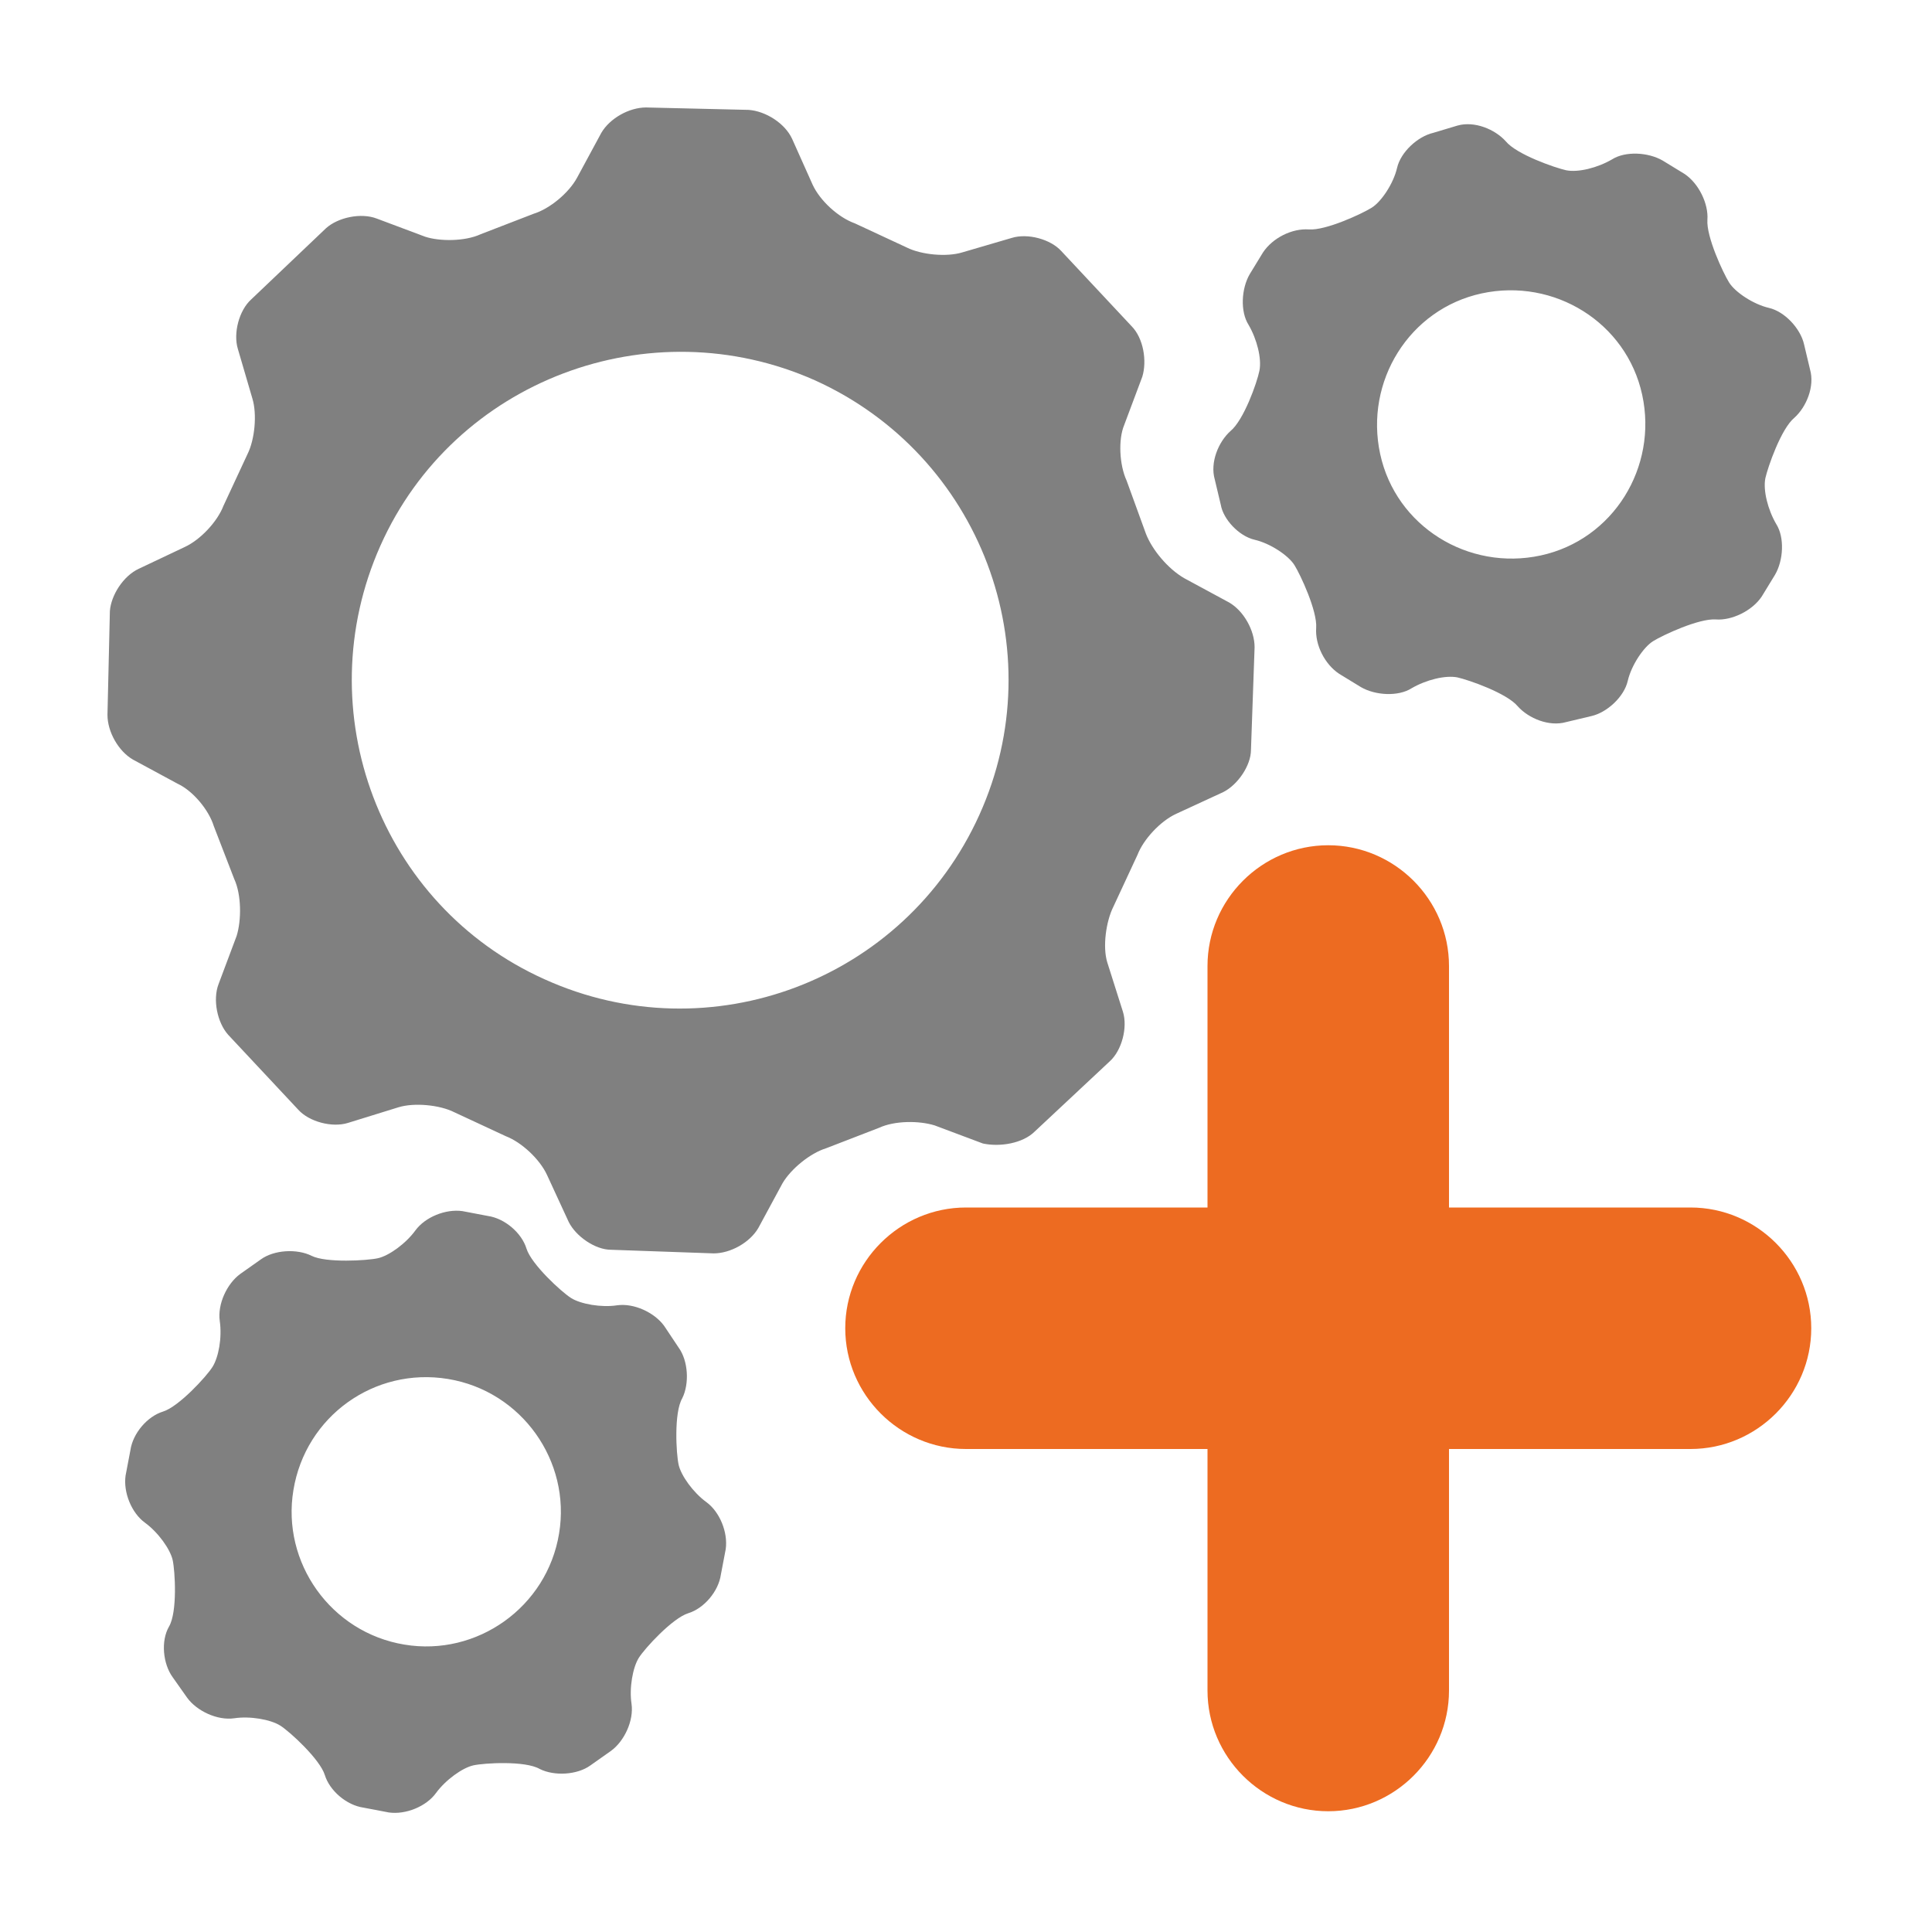
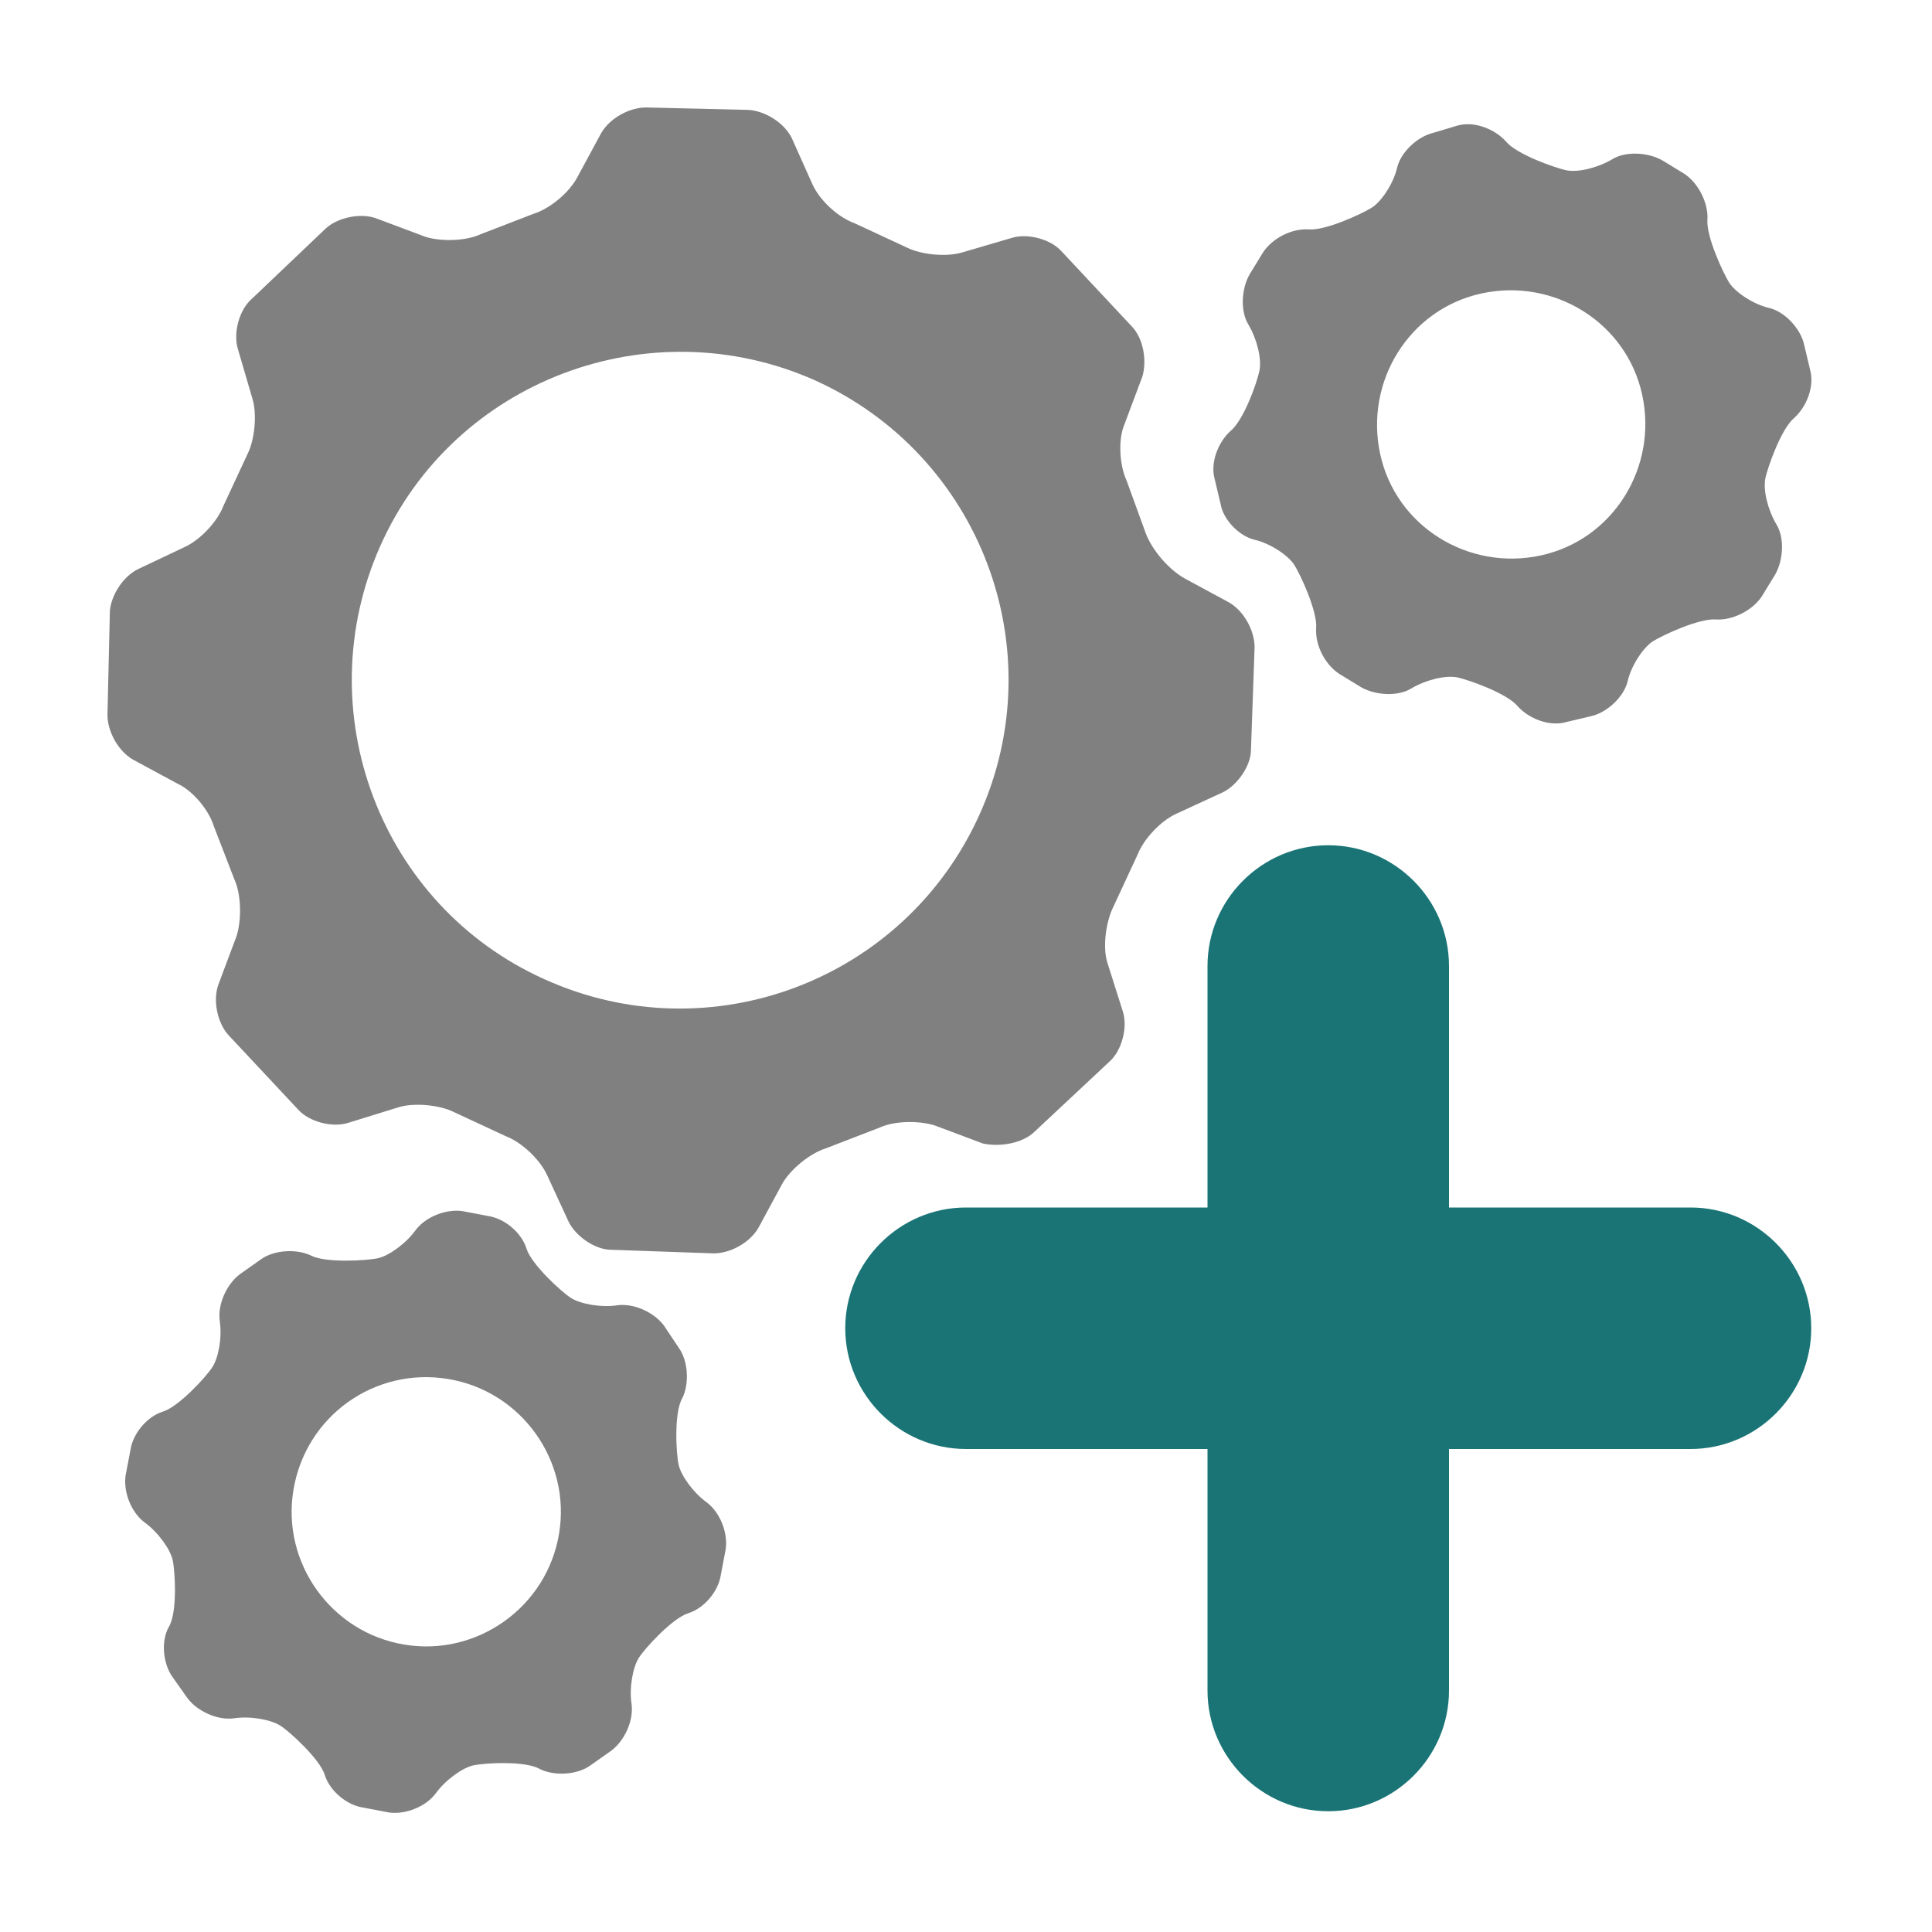
<svg xmlns="http://www.w3.org/2000/svg" version="1.0" id="Layer_1" x="0px" y="0px" viewBox="0 0 16 16" enable-background="new 0 0 16 16" xml:space="preserve">
  <g id="import_x5F_config_x5F_bundle">
    <g>
      <g>
        <path fill="#808080" d="M1.2,12.61c0.11,0.08,0.21,0.22,0.23,0.31c0.02,0.09,0.04,0.43-0.03,0.55s-0.05,0.31,0.03,0.42l0.12,0.17     c0.08,0.11,0.25,0.19,0.39,0.17c0.13-0.02,0.3,0.01,0.38,0.06s0.33,0.28,0.37,0.41c0.04,0.13,0.18,0.25,0.32,0.27l0.21,0.04     c0.14,0.02,0.31-0.05,0.39-0.16s0.22-0.21,0.31-0.23c0.09-0.02,0.43-0.04,0.55,0.03c0.12,0.06,0.31,0.05,0.42-0.03l0.17-0.12     c0.11-0.08,0.19-0.25,0.17-0.39c-0.02-0.13,0.01-0.3,0.06-0.38s0.28-0.33,0.41-0.37c0.13-0.04,0.25-0.18,0.27-0.32l0.04-0.21     c0.02-0.14-0.05-0.31-0.16-0.39c-0.11-0.08-0.21-0.22-0.23-0.31c-0.02-0.09-0.04-0.43,0.03-0.55c0.06-0.12,0.05-0.31-0.03-0.42     L5.5,10.98c-0.08-0.11-0.25-0.19-0.39-0.17c-0.13,0.02-0.3-0.01-0.38-0.06c-0.08-0.05-0.33-0.28-0.37-0.41     c-0.04-0.13-0.18-0.25-0.32-0.27l-0.21-0.04c-0.14-0.02-0.31,0.05-0.39,0.16s-0.22,0.21-0.31,0.23S2.7,10.46,2.58,10.4     c-0.12-0.06-0.31-0.05-0.42,0.03l-0.17,0.12c-0.11,0.08-0.19,0.25-0.17,0.39s-0.01,0.3-0.06,0.38c-0.05,0.08-0.28,0.33-0.41,0.37     c-0.13,0.04-0.25,0.18-0.27,0.32l-0.04,0.21C1.02,12.36,1.09,12.53,1.2,12.61z M3.71,11.42c0.61,0.1,1.02,0.68,0.92,1.28     c-0.1,0.61-0.68,1.02-1.28,0.92c-0.61-0.1-1.02-0.68-0.92-1.28C2.53,11.73,3.1,11.32,3.71,11.42z" />
      </g>
    </g>
    <g>
      <g>
        <path fill="#808080" d="M10.39,4.47c0.13,0.03,0.28,0.13,0.33,0.21c0.05,0.08,0.19,0.38,0.18,0.52s0.07,0.3,0.19,0.38l0.18,0.11     c0.12,0.07,0.31,0.08,0.42,0.01c0.12-0.07,0.28-0.11,0.38-0.09c0.09,0.02,0.41,0.13,0.5,0.24c0.09,0.1,0.26,0.17,0.4,0.13     l0.21-0.05c0.13-0.03,0.27-0.16,0.3-0.29c0.03-0.13,0.13-0.28,0.21-0.33c0.08-0.05,0.38-0.19,0.52-0.18     c0.13,0.01,0.3-0.07,0.38-0.19l0.11-0.18c0.07-0.12,0.08-0.31,0.01-0.42c-0.07-0.12-0.11-0.28-0.09-0.38     c0.02-0.09,0.13-0.41,0.24-0.5c0.1-0.09,0.17-0.26,0.13-0.4l-0.05-0.21c-0.03-0.13-0.16-0.27-0.29-0.3     c-0.13-0.03-0.28-0.13-0.33-0.21s-0.19-0.38-0.18-0.52c0.01-0.13-0.07-0.3-0.19-0.38l-0.18-0.11c-0.12-0.07-0.31-0.08-0.42-0.01     c-0.12,0.07-0.28,0.11-0.38,0.09c-0.09-0.02-0.41-0.13-0.5-0.24c-0.09-0.1-0.26-0.17-0.4-0.13L11.87,1.1     c-0.13,0.03-0.27,0.16-0.3,0.29s-0.13,0.28-0.21,0.33s-0.38,0.19-0.52,0.18s-0.3,0.07-0.38,0.19l-0.11,0.18     c-0.07,0.12-0.08,0.31-0.01,0.42c0.07,0.12,0.11,0.28,0.09,0.38s-0.13,0.41-0.24,0.5c-0.1,0.09-0.17,0.26-0.13,0.4l0.05,0.21     C10.13,4.3,10.26,4.44,10.39,4.47z M12.27,2.43c0.6-0.13,1.2,0.24,1.33,0.84c0.13,0.6-0.24,1.2-0.84,1.33     c-0.6,0.13-1.2-0.24-1.33-0.84C11.3,3.16,11.67,2.56,12.27,2.43z" />
      </g>
    </g>
    <g>
      <g>
        <path fill="#808080" d="M1.85,4.19C1.8,4.32,1.66,4.47,1.53,4.53L1.15,4.71C1.02,4.77,0.92,4.93,0.91,5.06L0.89,5.92     c0,0.14,0.09,0.3,0.21,0.37l0.37,0.2C1.6,6.55,1.73,6.71,1.77,6.84l0.17,0.44C2,7.41,2,7.62,1.96,7.75l-0.15,0.4     C1.76,8.28,1.8,8.47,1.89,8.57l0.58,0.62c0.09,0.1,0.28,0.15,0.41,0.11L3.3,9.17c0.13-0.04,0.34-0.02,0.46,0.04l0.43,0.2     c0.13,0.05,0.28,0.19,0.34,0.32l0.18,0.39c0.06,0.12,0.22,0.23,0.35,0.23l0.85,0.03c0.14,0,0.3-0.09,0.37-0.21l0.2-0.37     c0.07-0.12,0.23-0.25,0.36-0.29l0.44-0.17c0.13-0.06,0.33-0.06,0.46-0.02l0.4,0.15C8.28,9.5,8.47,9.47,8.57,9.37l0.62-0.58     c0.1-0.09,0.15-0.28,0.11-0.41L9.17,7.97C9.13,7.84,9.16,7.63,9.22,7.51l0.2-0.43c0.05-0.13,0.19-0.28,0.32-0.34l0.39-0.18     c0.12-0.06,0.23-0.22,0.23-0.35l0.03-0.85c0-0.14-0.09-0.3-0.21-0.37l-0.37-0.2C9.67,4.71,9.54,4.55,9.49,4.42L9.33,3.98     C9.27,3.85,9.26,3.64,9.31,3.52l0.15-0.4C9.5,2.99,9.47,2.8,9.37,2.7L8.79,2.08c-0.09-0.1-0.28-0.15-0.41-0.11L7.97,2.09     C7.84,2.13,7.63,2.11,7.51,2.05l-0.43-0.2C6.94,1.8,6.79,1.66,6.73,1.53L6.56,1.15C6.5,1.02,6.34,0.92,6.2,0.91L5.35,0.89     c-0.14,0-0.3,0.09-0.37,0.21l-0.2,0.37C4.71,1.6,4.55,1.73,4.42,1.77L3.98,1.94C3.85,2,3.64,2,3.52,1.96l-0.4-0.15     C2.99,1.76,2.8,1.8,2.7,1.89L2.08,2.48c-0.1,0.09-0.15,0.28-0.11,0.41L2.09,3.3c0.04,0.13,0.02,0.34-0.04,0.46L1.85,4.19z      M6.75,3.15c1.37,0.62,1.98,2.23,1.36,3.6s-2.23,1.98-3.6,1.36C3.15,7.5,2.54,5.89,3.15,4.52S5.38,2.54,6.75,3.15z" />
      </g>
    </g>
    <g>
      <g>
-         <path fill="#ED6B21" d="M11,15c-0.55,0-1-0.45-1-1V8c0-0.55,0.45-1,1-1s1,0.45,1,1v6C12,14.55,11.55,15,11,15z" />
+         <path fill="#1A7476" d="M11,15c-0.55,0-1-0.45-1-1V8c0-0.55,0.45-1,1-1s1,0.45,1,1v6C12,14.55,11.55,15,11,15z" />
      </g>
    </g>
    <g>
      <g>
-         <path fill="#ED6B21" d="M14,12H8c-0.55,0-1-0.45-1-1s0.45-1,1-1h6c0.55,0,1,0.45,1,1S14.55,12,14,12z" />
+         <path fill="#1A7476" d="M14,12H8c-0.55,0-1-0.45-1-1s0.45-1,1-1h6c0.55,0,1,0.45,1,1S14.55,12,14,12z" />
      </g>
    </g>
  </g>
</svg>
